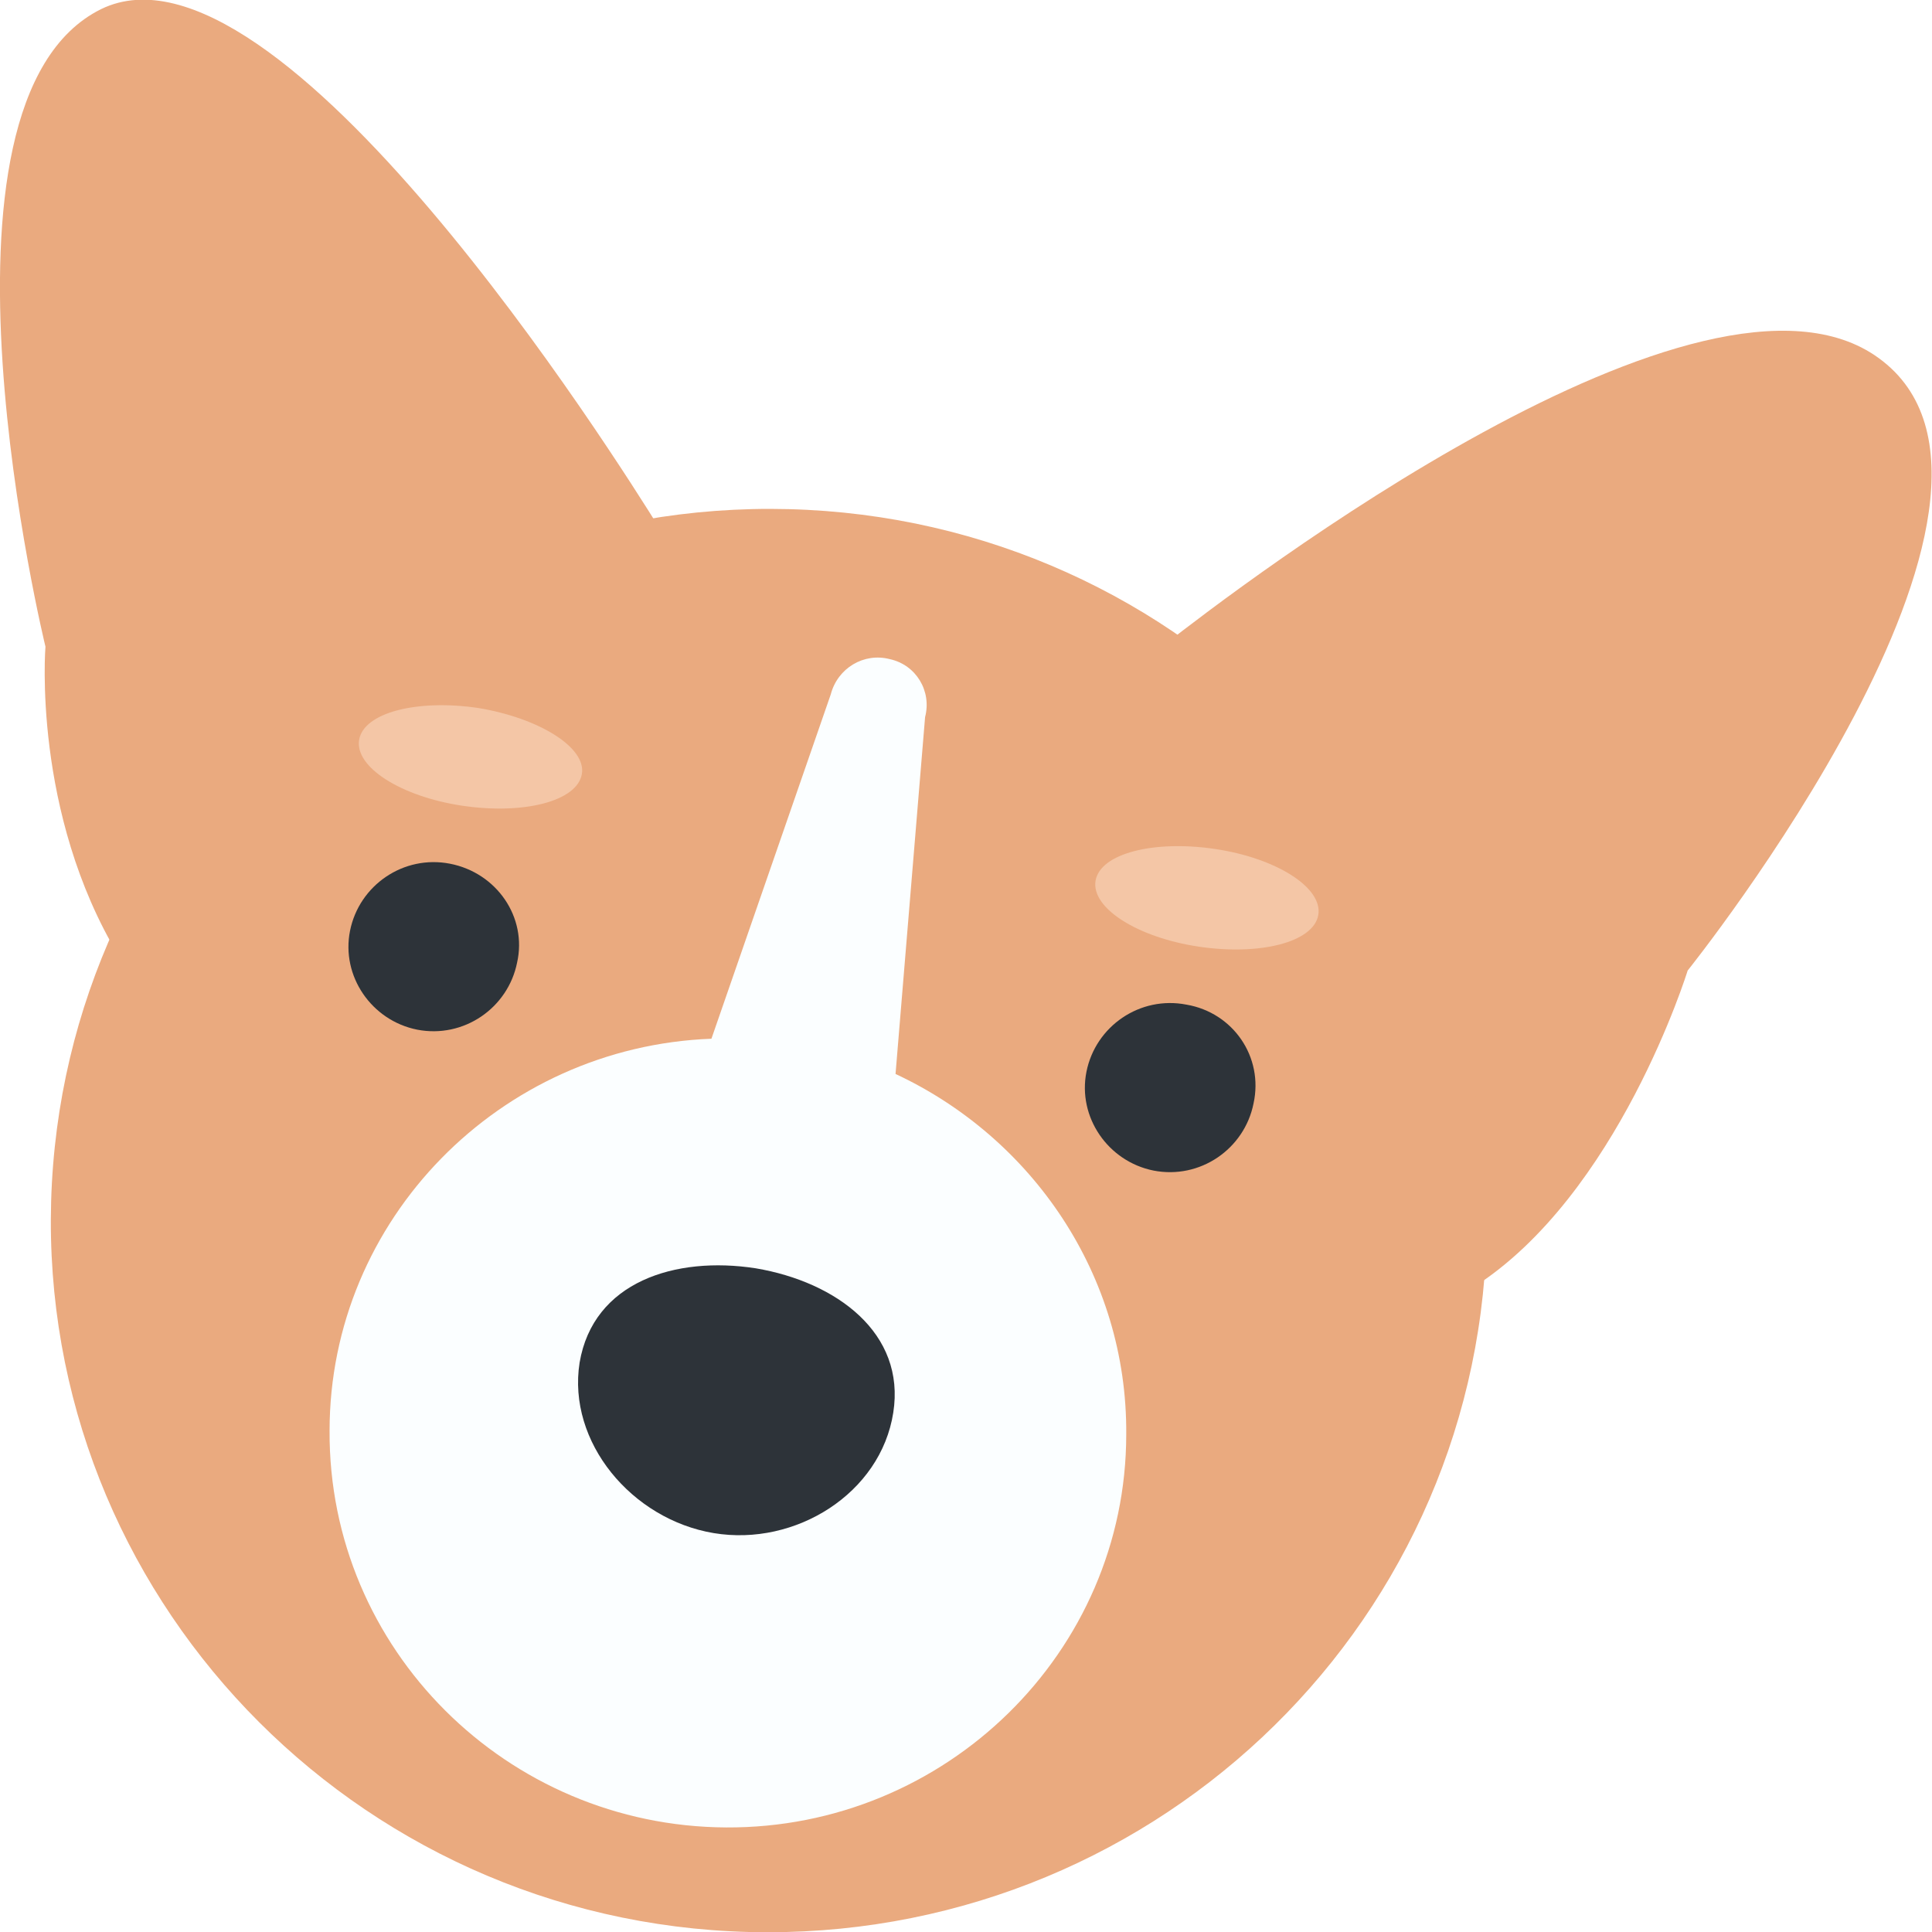
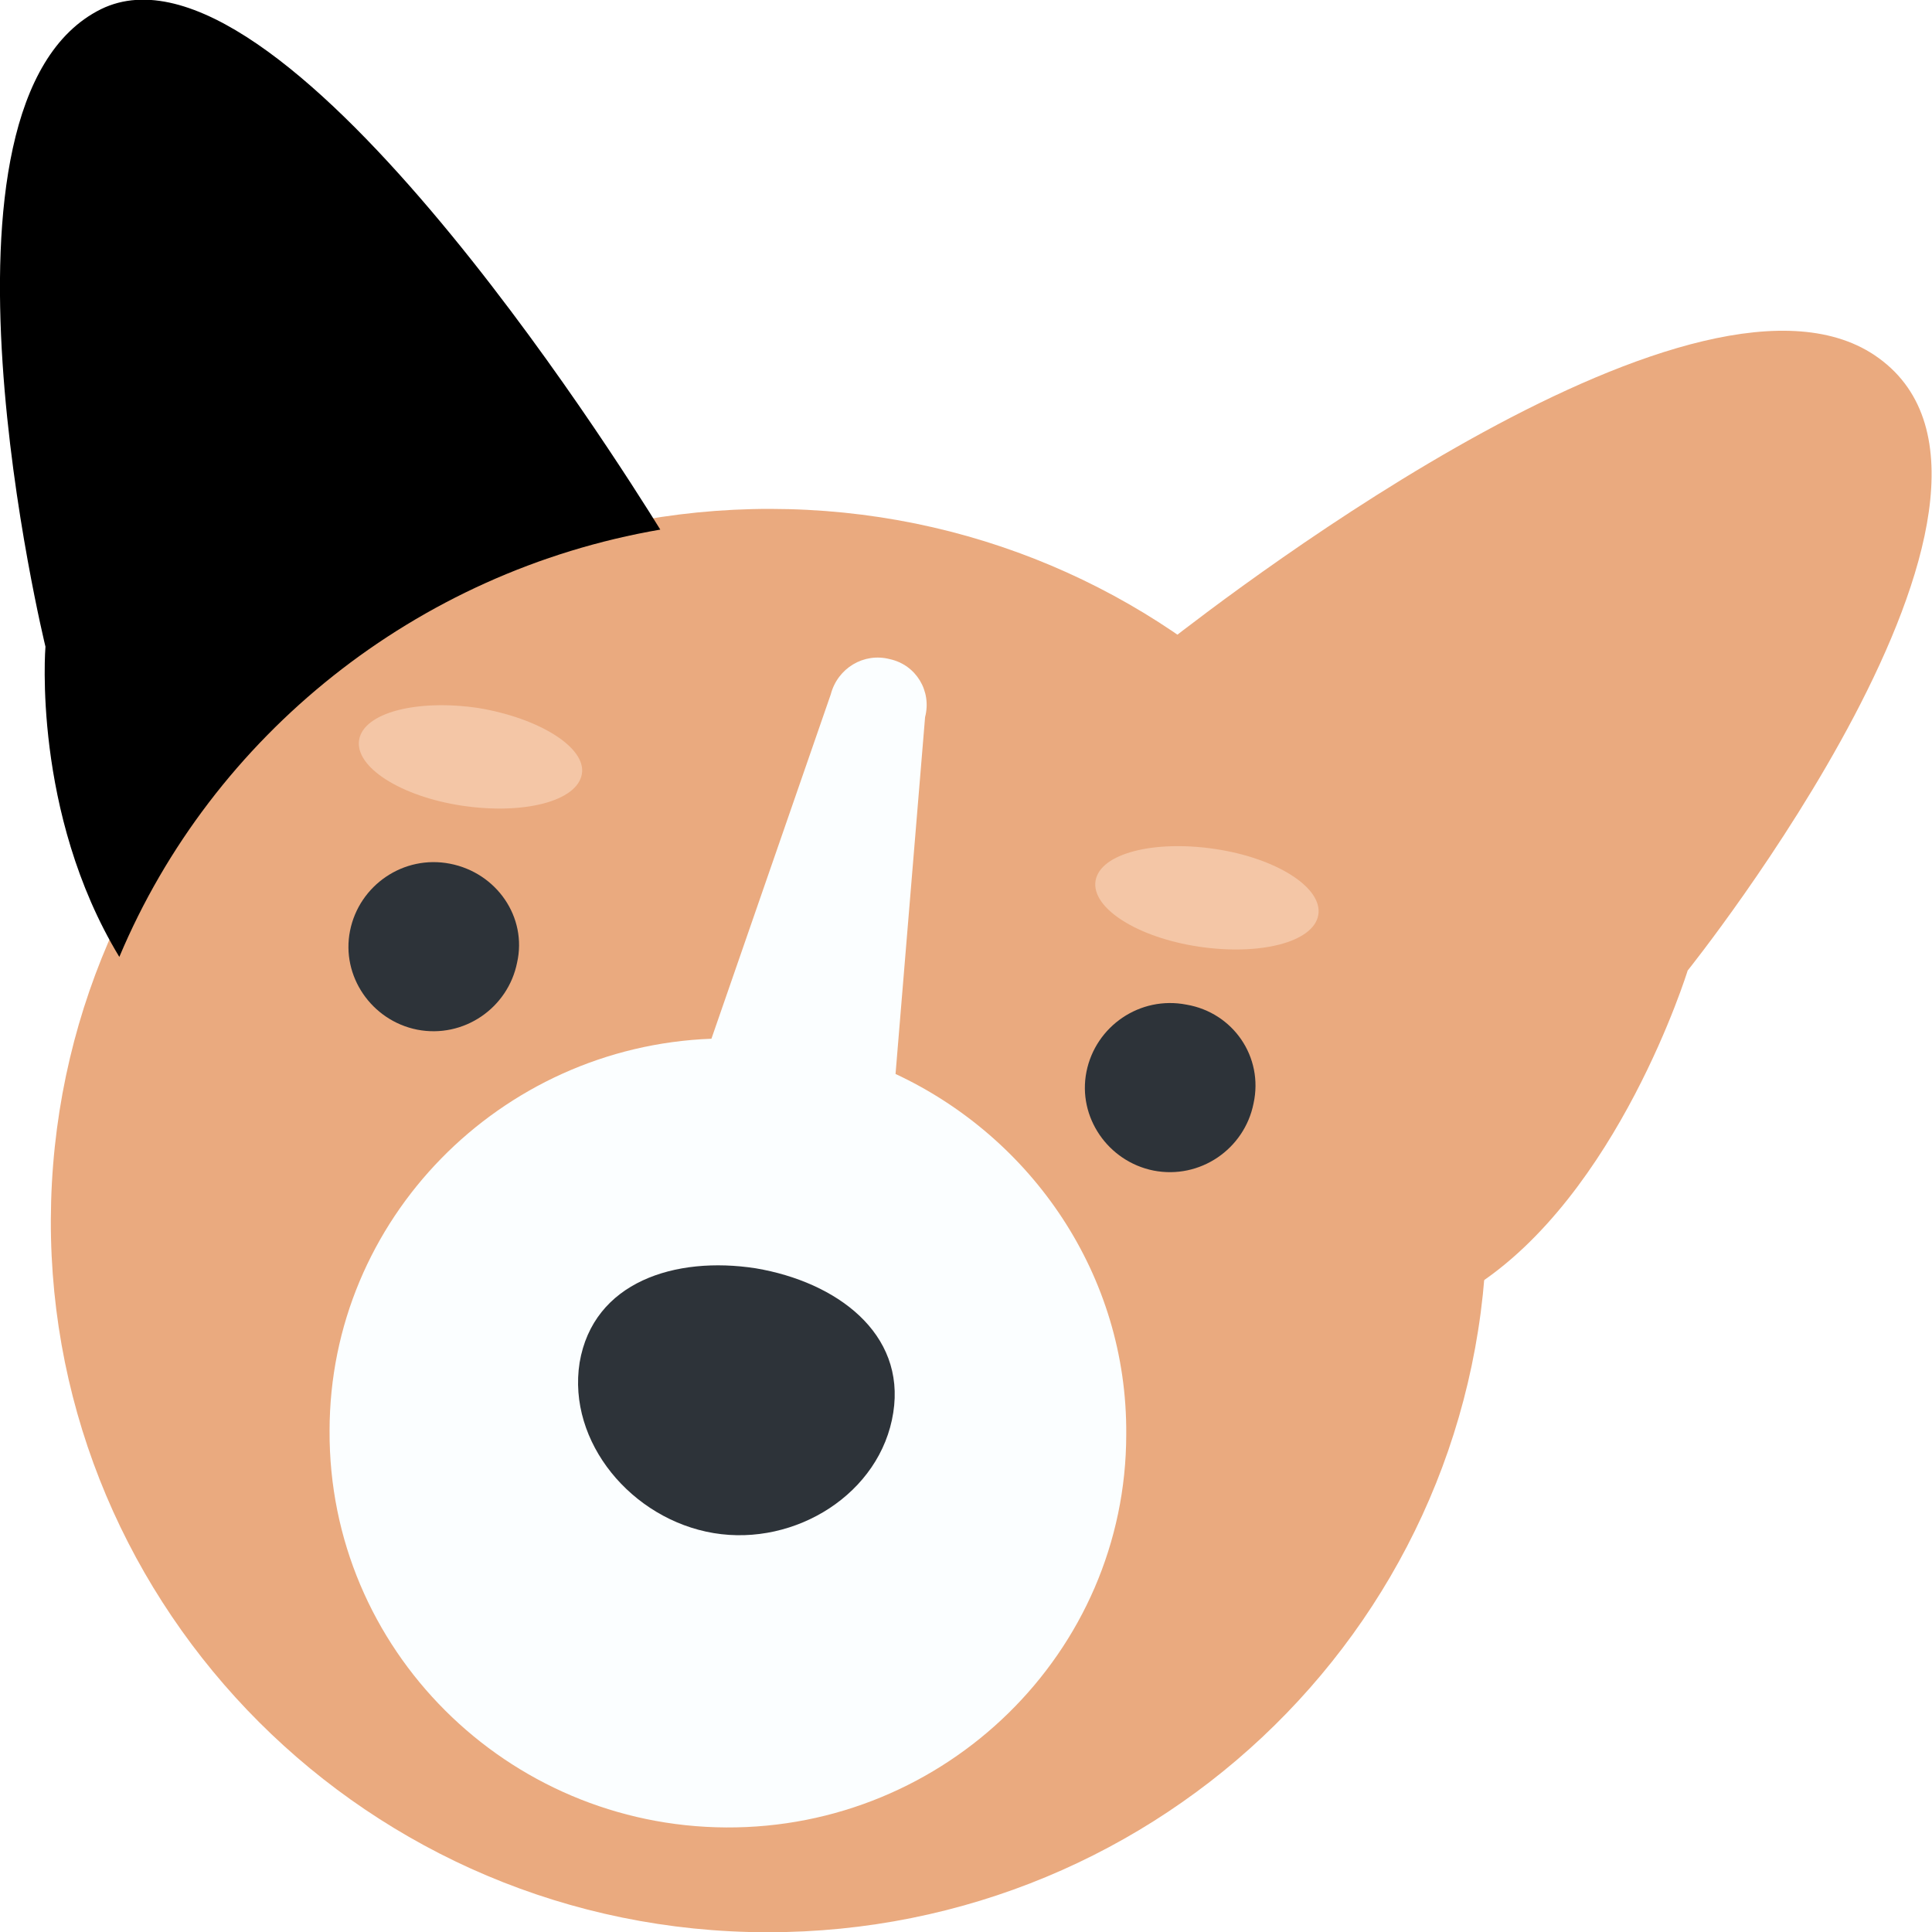
<svg xmlns="http://www.w3.org/2000/svg" version="1.1" id="Layer_1" x="0px" y="0px" viewBox="0 0 170 170" style="enable-background:new 0 0 170 170;" xml:space="preserve">
  <style type="text/css">
- 	.st0{fill:#EAAA7F;}
- 	.st1{fill:#FBFEFF;}
- 	.st2{fill:#2D3339;}
- 	.st3{fill:#F4C6A6;}
+     .st0{fill:#EAAA7F;}
+     .st1{fill:#FBFEFF;}
+     .st2{fill:#2D3339;}
+     .st3{fill:#F4C6A6;}
</style>
  <g>
-     <path class="st0" d="M165.3,31.5c-15.4-11.2-56.4,20.2-62.8,25.2c17,11.6,28,31.3,27.3,53.3c0,1.1-0.1,2.2-0.2,3.3   c12.8-8.1,18.9-27.9,18.9-27.9S182,43.6,165.3,31.5z" />
+     <path class="st0" d="M165.3,31.5c-15.4-11.2-56.4,20.2-62.8,25.2c17,11.6,28,31.3,27.3,53.3c0,1.1-0.1,2.2-0.2,3.3         c12.8-8.1,18.9-27.9,18.9-27.9S182,43.6,165.3,31.5z" />
    <path class="st0" d="M130.8,109.1c-1,34.6-30,61.8-64.9,60.9S3.5,140.2,4.5,105.7s30-61.8,64.9-60.9S131.8,74.5,130.8,109.1z" />
-     <path class="st1" d="M78.8,94.5l2.6-31.4c0.6-2.3-0.8-4.6-3.1-5.1c-2.3-0.6-4.6,0.8-5.2,3.1L62.6,91.4C44,92.1,29,107.3,29,125.9   c-0.1,19.2,15.6,34.8,34.9,34.9s35.2-15.4,35.2-34.6C99.2,112.2,90.8,100.1,78.8,94.5z" />
+     <path class="st1" d="M78.8,94.5l2.6-31.4c0.6-2.3-0.8-4.6-3.1-5.1c-2.3-0.6-4.6,0.8-5.2,3.1L62.6,91.4C44,92.1,29,107.3,29,125.9         c-0.1,19.2,15.6,34.8,34.9,34.9s35.2-15.4,35.2-34.6C99.2,112.2,90.8,100.1,78.8,94.5z" />
    <g>
-       <path class="st2" d="M66.5,111.6c-7.1-1.1-14.3,1.2-15.5,8.3c-1.1,7,4.6,13.8,11.8,15s14.7-3.5,15.8-10.6    C79.7,117.3,73.6,112.8,66.5,111.6z" />
-       <path class="st2" d="M39.6,76c-4.1-0.8-8,1.9-8.8,5.9c-0.8,4,1.9,7.9,5.9,8.7c4.1,0.8,8-1.9,8.8-5.9C46.4,80.7,43.7,76.8,39.6,76z    " />
-       <path class="st2" d="M104.4,88.4c-4.1-0.8-8,1.9-8.8,5.9c-0.8,4,1.9,7.9,5.9,8.7c4.1,0.8,8-1.9,8.8-5.9    C111.2,93,108.5,89.1,104.4,88.4z" />
+       <path class="st2" d="M66.5,111.6c-7.1-1.1-14.3,1.2-15.5,8.3c-1.1,7,4.6,13.8,11.8,15s14.7-3.5,15.8-10.6             C79.7,117.3,73.6,112.8,66.5,111.6z" />
+       <path class="st2" d="M39.6,76c-4.1-0.8-8,1.9-8.8,5.9c-0.8,4,1.9,7.9,5.9,8.7c4.1,0.8,8-1.9,8.8-5.9C46.4,80.7,43.7,76.8,39.6,76z             " />
+       <path class="st2" d="M104.4,88.4c-4.1-0.8-8,1.9-8.8,5.9c-0.8,4,1.9,7.9,5.9,8.7c4.1,0.8,8-1.9,8.8-5.9             C111.2,93,108.5,89.1,104.4,88.4z" />
    </g>
    <g>
-       <path class="st3" d="M106.9,74.7c-5.4-0.8-10.1,0.4-10.5,2.8c-0.4,2.4,3.7,5,9.1,5.8c5.4,0.8,10.1-0.4,10.5-2.8    C116.4,78.1,112.3,75.5,106.9,74.7z" />
-       <path class="st3" d="M42.1,62.3c-5.4-0.8-10.1,0.4-10.5,2.8c-0.4,2.4,3.7,5,9.1,5.8c5.4,0.8,10.1-0.4,10.5-2.8    C51.6,65.8,47.5,63.2,42.1,62.3z" />
+       <path class="st3" d="M106.9,74.7c-5.4-0.8-10.1,0.4-10.5,2.8c-0.4,2.4,3.7,5,9.1,5.8c5.4,0.8,10.1-0.4,10.5-2.8             C116.4,78.1,112.3,75.5,106.9,74.7z" />
+       <path class="st3" d="M42.1,62.3c-5.4-0.8-10.1,0.4-10.5,2.8c-0.4,2.4,3.7,5,9.1,5.8c5.4,0.8,10.1-0.4,10.5-2.8             C51.6,65.8,47.5,63.2,42.1,62.3z" />
    </g>
-     <path class="st0" d="M10.5,84.2c8.2-19.5,26.1-33.9,47.6-37.6C54.2,40.3,24.5-6.8,8.9,0.8C-7.7,9,4,56.9,4,56.9S2.8,71.5,10.5,84.2   z" />
+     <path class="blue" d="M10.5,84.2c8.2-19.5,26.1-33.9,47.6-37.6C54.2,40.3,24.5-6.8,8.9,0.8C-7.7,9,4,56.9,4,56.9S2.8,71.5,10.5,84.2         z" />
  </g>
</svg>
